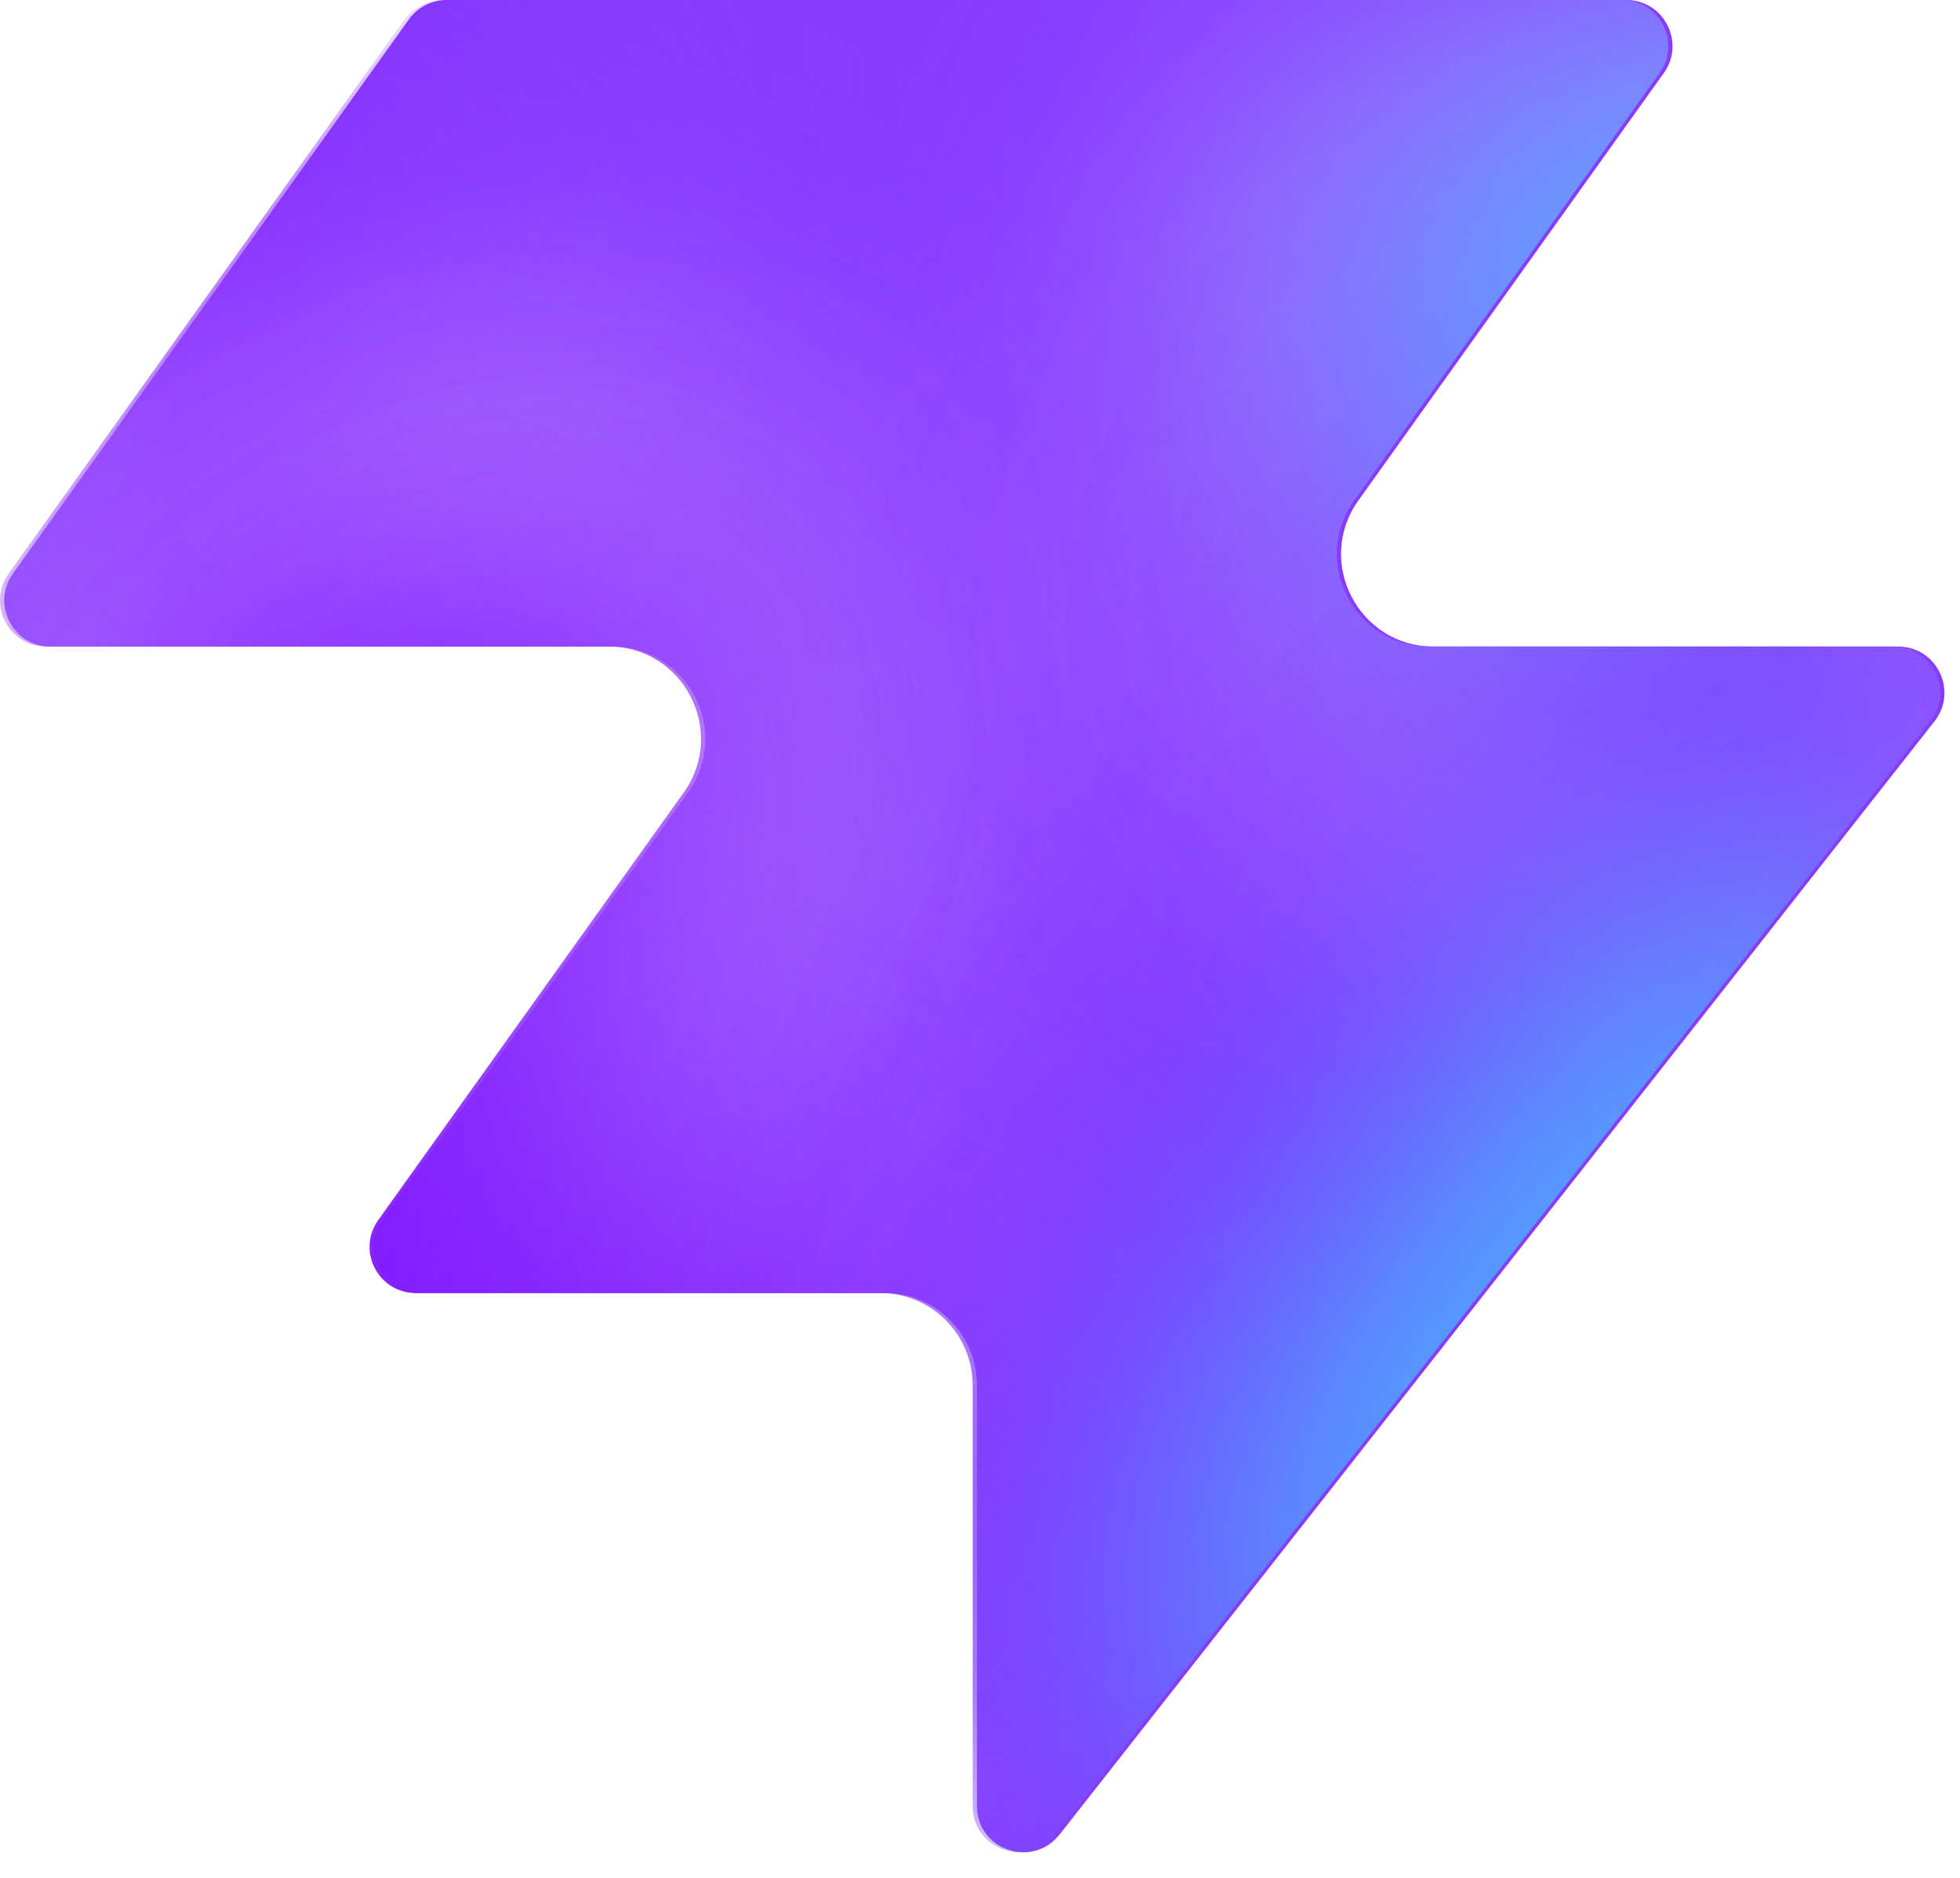
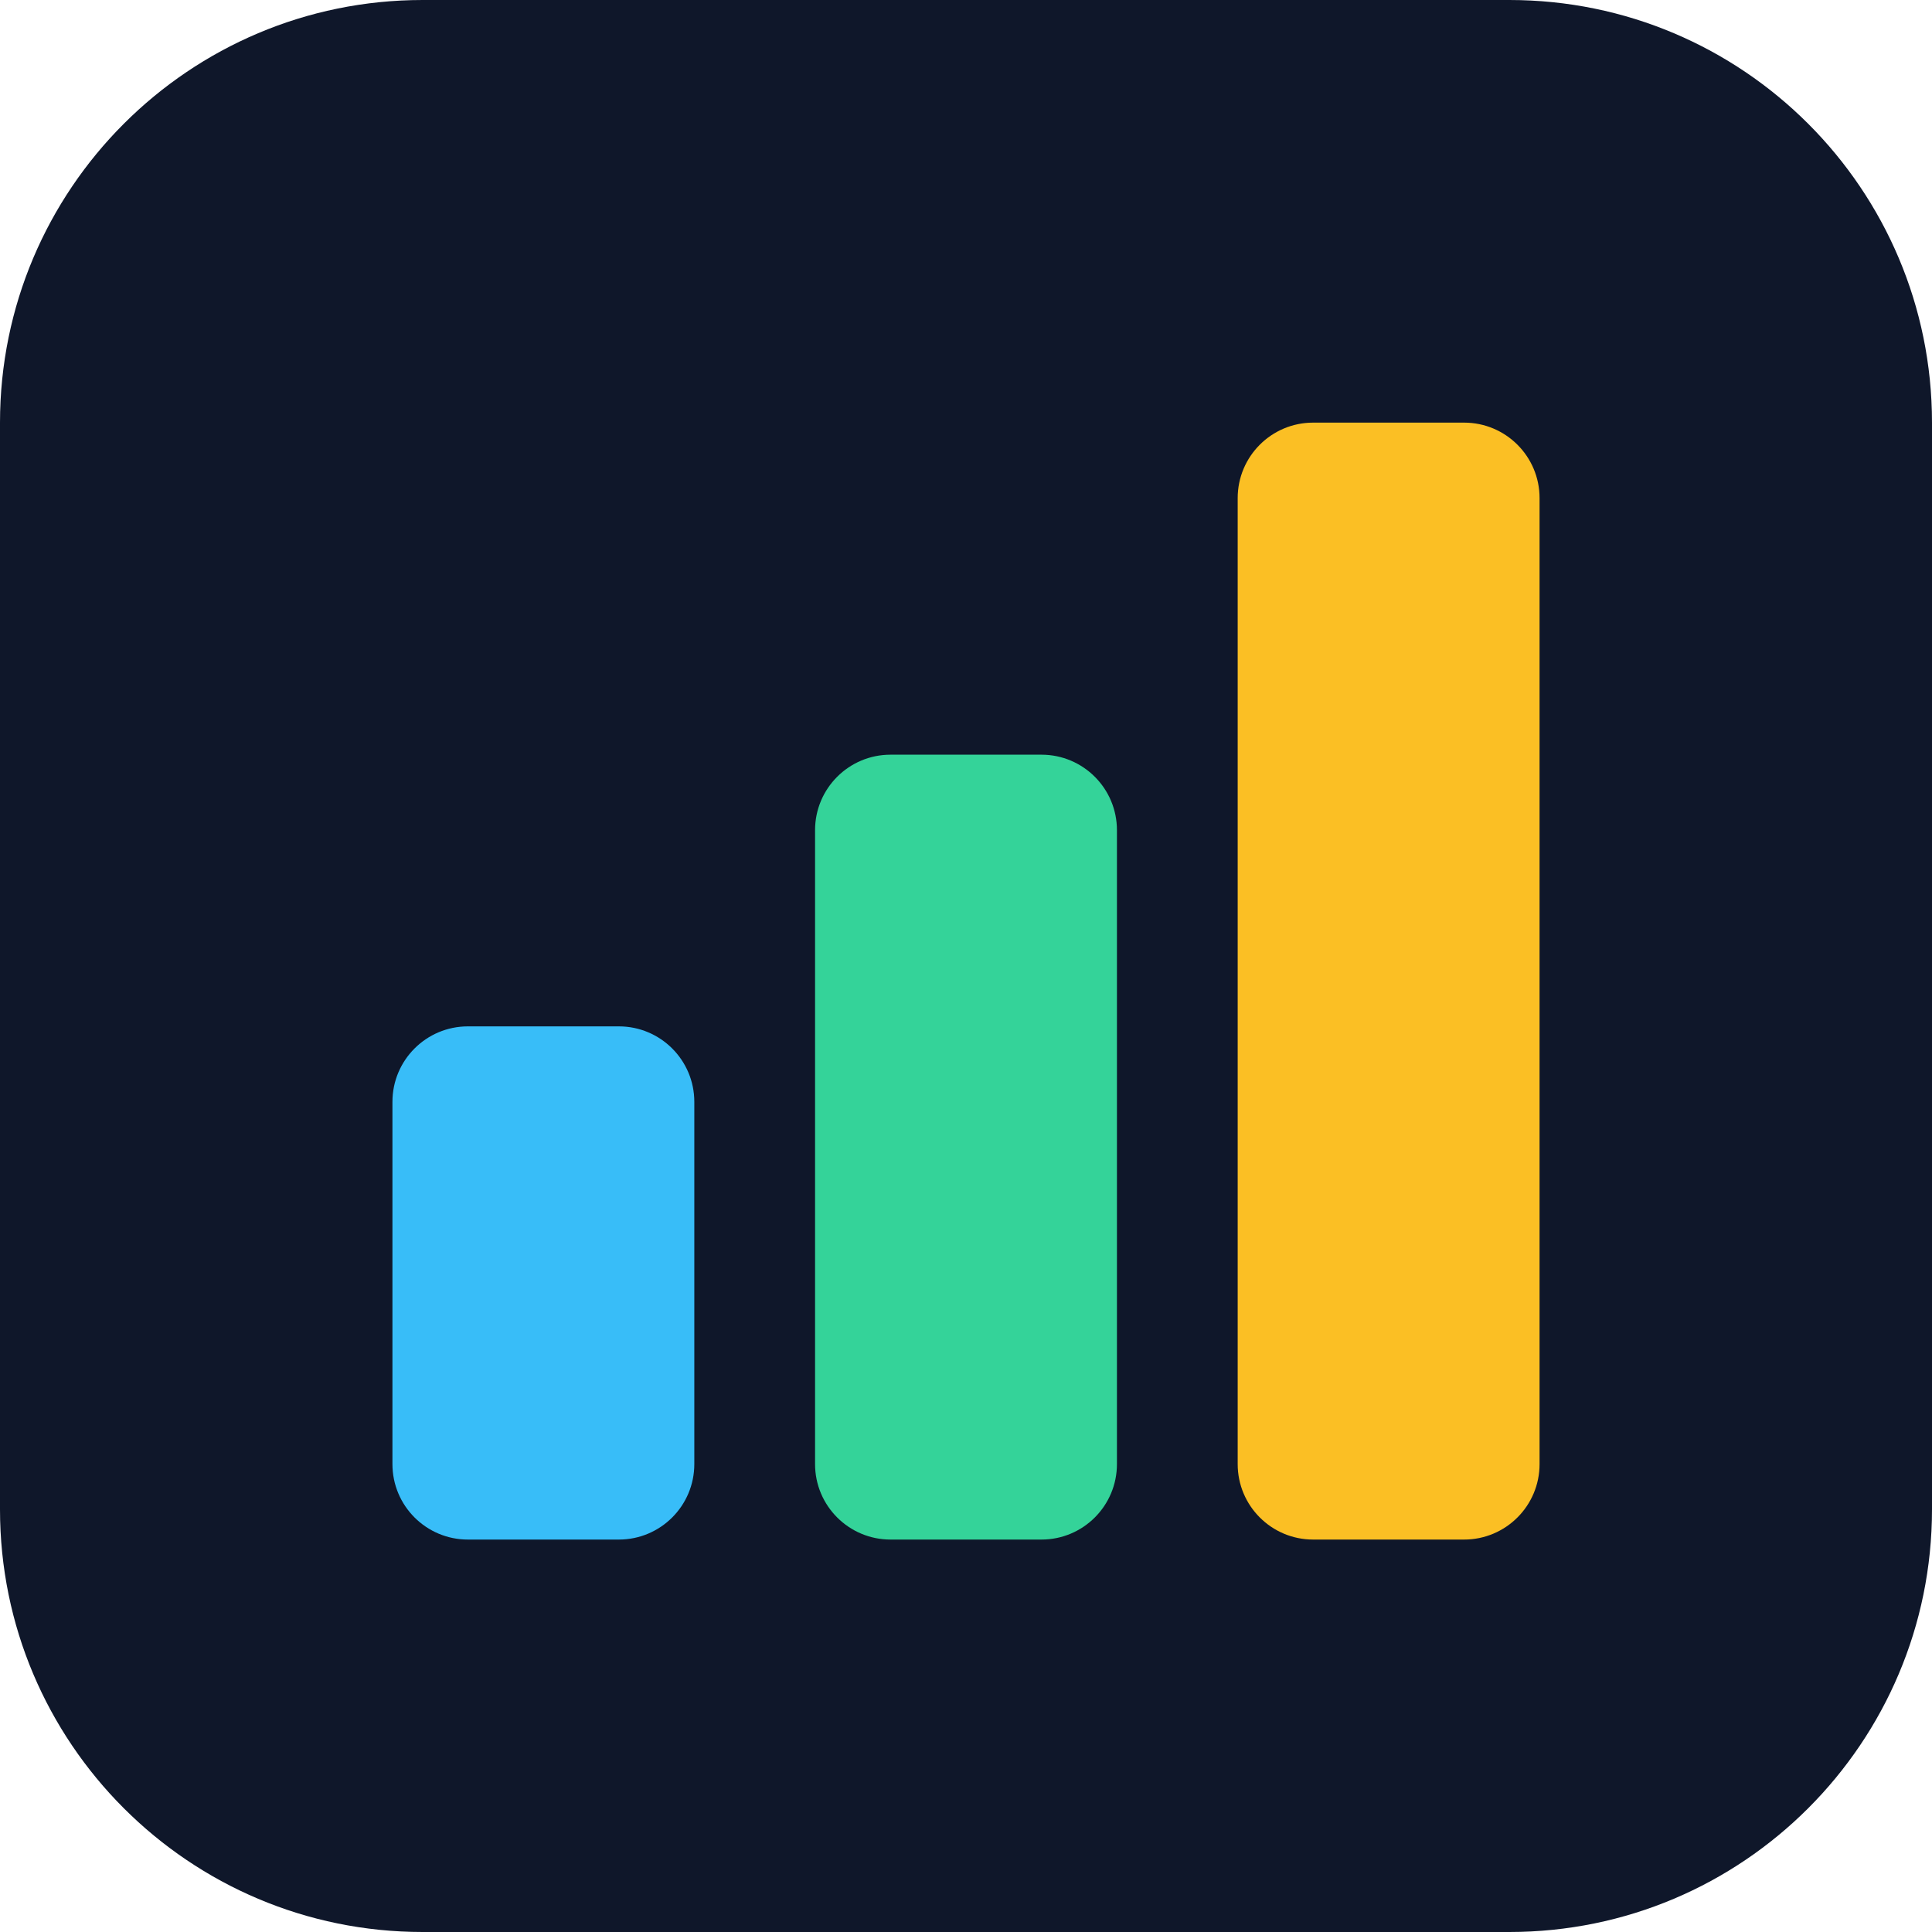
- <svg xmlns="http://www.w3.org/2000/svg" width="48" height="46" fill="none" viewBox="0 0 48 46">
-   <path fill="#863bff" d="M25.946 44.938c-.664.845-2.021.375-2.021-.698V33.937a2.26 2.26 0 0 0-2.262-2.262H10.287c-.92 0-1.456-1.04-.92-1.788l7.48-10.471c1.07-1.497 0-3.578-1.842-3.578H1.237c-.92 0-1.456-1.04-.92-1.788L10.013.474c.214-.297.556-.474.92-.474h28.894c.92 0 1.456 1.04.92 1.788l-7.48 10.471c-1.07 1.498 0 3.579 1.842 3.579h11.377c.943 0 1.473 1.088.89 1.83L25.947 44.94z" style="fill:#863bff;fill:color(display-p3 .525 .23 1);fill-opacity:1" />
-   <mask id="a" width="48" height="46" x="0" y="0" maskUnits="userSpaceOnUse" style="mask-type:alpha">
-     <path fill="#000" d="M25.842 44.938c-.664.844-2.021.375-2.021-.698V33.937a2.26 2.26 0 0 0-2.262-2.262H10.183c-.92 0-1.456-1.04-.92-1.788l7.48-10.471c1.07-1.498 0-3.579-1.842-3.579H1.133c-.92 0-1.456-1.04-.92-1.787L9.91.473c.214-.297.556-.474.92-.474h28.894c.92 0 1.456 1.04.92 1.788l-7.48 10.471c-1.07 1.498 0 3.578 1.842 3.578h11.377c.943 0 1.473 1.088.89 1.832L25.843 44.94z" style="fill:#000;fill-opacity:1" />
-   </mask>
-   <g mask="url(#a)">
-     <g filter="url(#b)">
-       <ellipse cx="5.508" cy="14.704" fill="#ede6ff" rx="5.508" ry="14.704" style="fill:#ede6ff;fill:color(display-p3 .927 .903 1);fill-opacity:1" transform="matrix(.00324 1 1 -.00324 -4.47 31.516)" />
-     </g>
-     <g filter="url(#c)">
-       <ellipse cx="10.399" cy="29.851" fill="#ede6ff" rx="10.399" ry="29.851" style="fill:#ede6ff;fill:color(display-p3 .927 .903 1);fill-opacity:1" transform="matrix(.00324 1 1 -.00324 -39.328 7.883)" />
-     </g>
-     <g filter="url(#d)">
-       <ellipse cx="5.508" cy="30.487" fill="#7e14ff" rx="5.508" ry="30.487" style="fill:#7e14ff;fill:color(display-p3 .492 .077 1);fill-opacity:1" transform="rotate(89.814 -25.913 -14.639)scale(1 -1)" />
-     </g>
-     <g filter="url(#e)">
-       <ellipse cx="5.508" cy="30.599" fill="#7e14ff" rx="5.508" ry="30.599" style="fill:#7e14ff;fill:color(display-p3 .492 .077 1);fill-opacity:1" transform="rotate(89.814 -32.644 -3.334)scale(1 -1)" />
-     </g>
-     <g filter="url(#f)">
-       <ellipse cx="5.508" cy="30.599" fill="#7e14ff" rx="5.508" ry="30.599" style="fill:#7e14ff;fill:color(display-p3 .492 .077 1);fill-opacity:1" transform="matrix(.00324 1 1 -.00324 -34.34 30.47)" />
-     </g>
-     <g filter="url(#g)">
-       <ellipse cx="14.072" cy="22.078" fill="#ede6ff" rx="14.072" ry="22.078" style="fill:#ede6ff;fill:color(display-p3 .927 .903 1);fill-opacity:1" transform="rotate(93.35 24.506 48.493)scale(-1 1)" />
-     </g>
-     <g filter="url(#h)">
-       <ellipse cx="3.47" cy="21.501" fill="#7e14ff" rx="3.47" ry="21.501" style="fill:#7e14ff;fill:color(display-p3 .492 .077 1);fill-opacity:1" transform="rotate(89.009 28.708 47.59)scale(-1 1)" />
-     </g>
-     <g filter="url(#i)">
-       <ellipse cx="3.47" cy="21.501" fill="#7e14ff" rx="3.47" ry="21.501" style="fill:#7e14ff;fill:color(display-p3 .492 .077 1);fill-opacity:1" transform="rotate(89.009 28.708 47.59)scale(-1 1)" />
-     </g>
-     <g filter="url(#j)">
-       <ellipse cx=".387" cy="8.972" fill="#7e14ff" rx="4.407" ry="29.108" style="fill:#7e14ff;fill:color(display-p3 .492 .077 1);fill-opacity:1" transform="rotate(39.51 .387 8.972)" />
-     </g>
-     <g filter="url(#k)">
-       <ellipse cx="47.523" cy="-6.092" fill="#7e14ff" rx="4.407" ry="29.108" style="fill:#7e14ff;fill:color(display-p3 .492 .077 1);fill-opacity:1" transform="rotate(37.892 47.523 -6.092)" />
-     </g>
-     <g filter="url(#l)">
-       <ellipse cx="41.412" cy="6.333" fill="#47bfff" rx="5.971" ry="9.665" style="fill:#47bfff;fill:color(display-p3 .28 .748 1);fill-opacity:1" transform="rotate(37.892 41.412 6.333)" />
-     </g>
-     <g filter="url(#m)">
-       <ellipse cx="-1.879" cy="38.332" fill="#7e14ff" rx="4.407" ry="29.108" style="fill:#7e14ff;fill:color(display-p3 .492 .077 1);fill-opacity:1" transform="rotate(37.892 -1.88 38.332)" />
-     </g>
-     <g filter="url(#n)">
-       <ellipse cx="-1.879" cy="38.332" fill="#7e14ff" rx="4.407" ry="29.108" style="fill:#7e14ff;fill:color(display-p3 .492 .077 1);fill-opacity:1" transform="rotate(37.892 -1.88 38.332)" />
-     </g>
-     <g filter="url(#o)">
-       <ellipse cx="35.651" cy="29.907" fill="#7e14ff" rx="4.407" ry="29.108" style="fill:#7e14ff;fill:color(display-p3 .492 .077 1);fill-opacity:1" transform="rotate(37.892 35.651 29.907)" />
-     </g>
-     <g filter="url(#p)">
-       <ellipse cx="38.418" cy="32.4" fill="#47bfff" rx="5.971" ry="15.297" style="fill:#47bfff;fill:color(display-p3 .28 .748 1);fill-opacity:1" transform="rotate(37.892 38.418 32.4)" />
-     </g>
-   </g>
-   <defs>
-     <filter id="b" width="60.045" height="41.654" x="-19.77" y="16.149" color-interpolation-filters="sRGB" filterUnits="userSpaceOnUse">
-       <feFlood flood-opacity="0" result="BackgroundImageFix" />
-       <feBlend in="SourceGraphic" in2="BackgroundImageFix" result="shape" />
-       <feGaussianBlur result="effect1_foregroundBlur_2002_17158" stdDeviation="7.659" />
-     </filter>
-     <filter id="c" width="90.34" height="51.437" x="-54.613" y="-7.533" color-interpolation-filters="sRGB" filterUnits="userSpaceOnUse">
-       <feFlood flood-opacity="0" result="BackgroundImageFix" />
-       <feBlend in="SourceGraphic" in2="BackgroundImageFix" result="shape" />
-       <feGaussianBlur result="effect1_foregroundBlur_2002_17158" stdDeviation="7.659" />
-     </filter>
-     <filter id="d" width="79.355" height="29.4" x="-49.64" y="2.03" color-interpolation-filters="sRGB" filterUnits="userSpaceOnUse">
-       <feFlood flood-opacity="0" result="BackgroundImageFix" />
-       <feBlend in="SourceGraphic" in2="BackgroundImageFix" result="shape" />
-       <feGaussianBlur result="effect1_foregroundBlur_2002_17158" stdDeviation="4.596" />
-     </filter>
-     <filter id="e" width="79.579" height="29.4" x="-45.045" y="20.029" color-interpolation-filters="sRGB" filterUnits="userSpaceOnUse">
-       <feFlood flood-opacity="0" result="BackgroundImageFix" />
-       <feBlend in="SourceGraphic" in2="BackgroundImageFix" result="shape" />
-       <feGaussianBlur result="effect1_foregroundBlur_2002_17158" stdDeviation="4.596" />
-     </filter>
-     <filter id="f" width="79.579" height="29.4" x="-43.513" y="21.178" color-interpolation-filters="sRGB" filterUnits="userSpaceOnUse">
-       <feFlood flood-opacity="0" result="BackgroundImageFix" />
-       <feBlend in="SourceGraphic" in2="BackgroundImageFix" result="shape" />
-       <feGaussianBlur result="effect1_foregroundBlur_2002_17158" stdDeviation="4.596" />
-     </filter>
-     <filter id="g" width="74.749" height="58.852" x="15.756" y="-17.901" color-interpolation-filters="sRGB" filterUnits="userSpaceOnUse">
-       <feFlood flood-opacity="0" result="BackgroundImageFix" />
-       <feBlend in="SourceGraphic" in2="BackgroundImageFix" result="shape" />
-       <feGaussianBlur result="effect1_foregroundBlur_2002_17158" stdDeviation="7.659" />
-     </filter>
-     <filter id="h" width="61.377" height="25.362" x="23.548" y="2.284" color-interpolation-filters="sRGB" filterUnits="userSpaceOnUse">
-       <feFlood flood-opacity="0" result="BackgroundImageFix" />
-       <feBlend in="SourceGraphic" in2="BackgroundImageFix" result="shape" />
-       <feGaussianBlur result="effect1_foregroundBlur_2002_17158" stdDeviation="4.596" />
-     </filter>
-     <filter id="i" width="61.377" height="25.362" x="23.548" y="2.284" color-interpolation-filters="sRGB" filterUnits="userSpaceOnUse">
-       <feFlood flood-opacity="0" result="BackgroundImageFix" />
-       <feBlend in="SourceGraphic" in2="BackgroundImageFix" result="shape" />
-       <feGaussianBlur result="effect1_foregroundBlur_2002_17158" stdDeviation="4.596" />
-     </filter>
-     <filter id="j" width="56.045" height="63.649" x="-27.636" y="-22.853" color-interpolation-filters="sRGB" filterUnits="userSpaceOnUse">
-       <feFlood flood-opacity="0" result="BackgroundImageFix" />
-       <feBlend in="SourceGraphic" in2="BackgroundImageFix" result="shape" />
-       <feGaussianBlur result="effect1_foregroundBlur_2002_17158" stdDeviation="4.596" />
-     </filter>
-     <filter id="k" width="54.814" height="64.646" x="20.116" y="-38.415" color-interpolation-filters="sRGB" filterUnits="userSpaceOnUse">
-       <feFlood flood-opacity="0" result="BackgroundImageFix" />
-       <feBlend in="SourceGraphic" in2="BackgroundImageFix" result="shape" />
-       <feGaussianBlur result="effect1_foregroundBlur_2002_17158" stdDeviation="4.596" />
-     </filter>
-     <filter id="l" width="33.541" height="35.313" x="24.641" y="-11.323" color-interpolation-filters="sRGB" filterUnits="userSpaceOnUse">
-       <feFlood flood-opacity="0" result="BackgroundImageFix" />
-       <feBlend in="SourceGraphic" in2="BackgroundImageFix" result="shape" />
-       <feGaussianBlur result="effect1_foregroundBlur_2002_17158" stdDeviation="4.596" />
-     </filter>
-     <filter id="m" width="54.814" height="64.646" x="-29.286" y="6.009" color-interpolation-filters="sRGB" filterUnits="userSpaceOnUse">
-       <feFlood flood-opacity="0" result="BackgroundImageFix" />
-       <feBlend in="SourceGraphic" in2="BackgroundImageFix" result="shape" />
-       <feGaussianBlur result="effect1_foregroundBlur_2002_17158" stdDeviation="4.596" />
-     </filter>
-     <filter id="n" width="54.814" height="64.646" x="-29.286" y="6.009" color-interpolation-filters="sRGB" filterUnits="userSpaceOnUse">
-       <feFlood flood-opacity="0" result="BackgroundImageFix" />
-       <feBlend in="SourceGraphic" in2="BackgroundImageFix" result="shape" />
-       <feGaussianBlur result="effect1_foregroundBlur_2002_17158" stdDeviation="4.596" />
-     </filter>
-     <filter id="o" width="54.814" height="64.646" x="8.244" y="-2.416" color-interpolation-filters="sRGB" filterUnits="userSpaceOnUse">
-       <feFlood flood-opacity="0" result="BackgroundImageFix" />
-       <feBlend in="SourceGraphic" in2="BackgroundImageFix" result="shape" />
-       <feGaussianBlur result="effect1_foregroundBlur_2002_17158" stdDeviation="4.596" />
-     </filter>
-     <filter id="p" width="39.409" height="43.623" x="18.713" y="10.588" color-interpolation-filters="sRGB" filterUnits="userSpaceOnUse">
-       <feFlood flood-opacity="0" result="BackgroundImageFix" />
-       <feBlend in="SourceGraphic" in2="BackgroundImageFix" result="shape" />
-       <feGaussianBlur result="effect1_foregroundBlur_2002_17158" stdDeviation="4.596" />
-     </filter>
-   </defs>
+ <svg xmlns="http://www.w3.org/2000/svg" viewBox="0 0 64 64" role="img" aria-label="Payday Budget">
+   <rect width="64" height="64" rx="14" fill="#0f172a" />
+   <rect x="13" y="34" width="10" height="17" rx="2.5" fill="#38bdf8" />
+   <rect x="27" y="25" width="10" height="26" rx="2.5" fill="#34d399" />
+   <rect x="41" y="14" width="10" height="37" rx="2.5" fill="#fbbf24" />
</svg>
